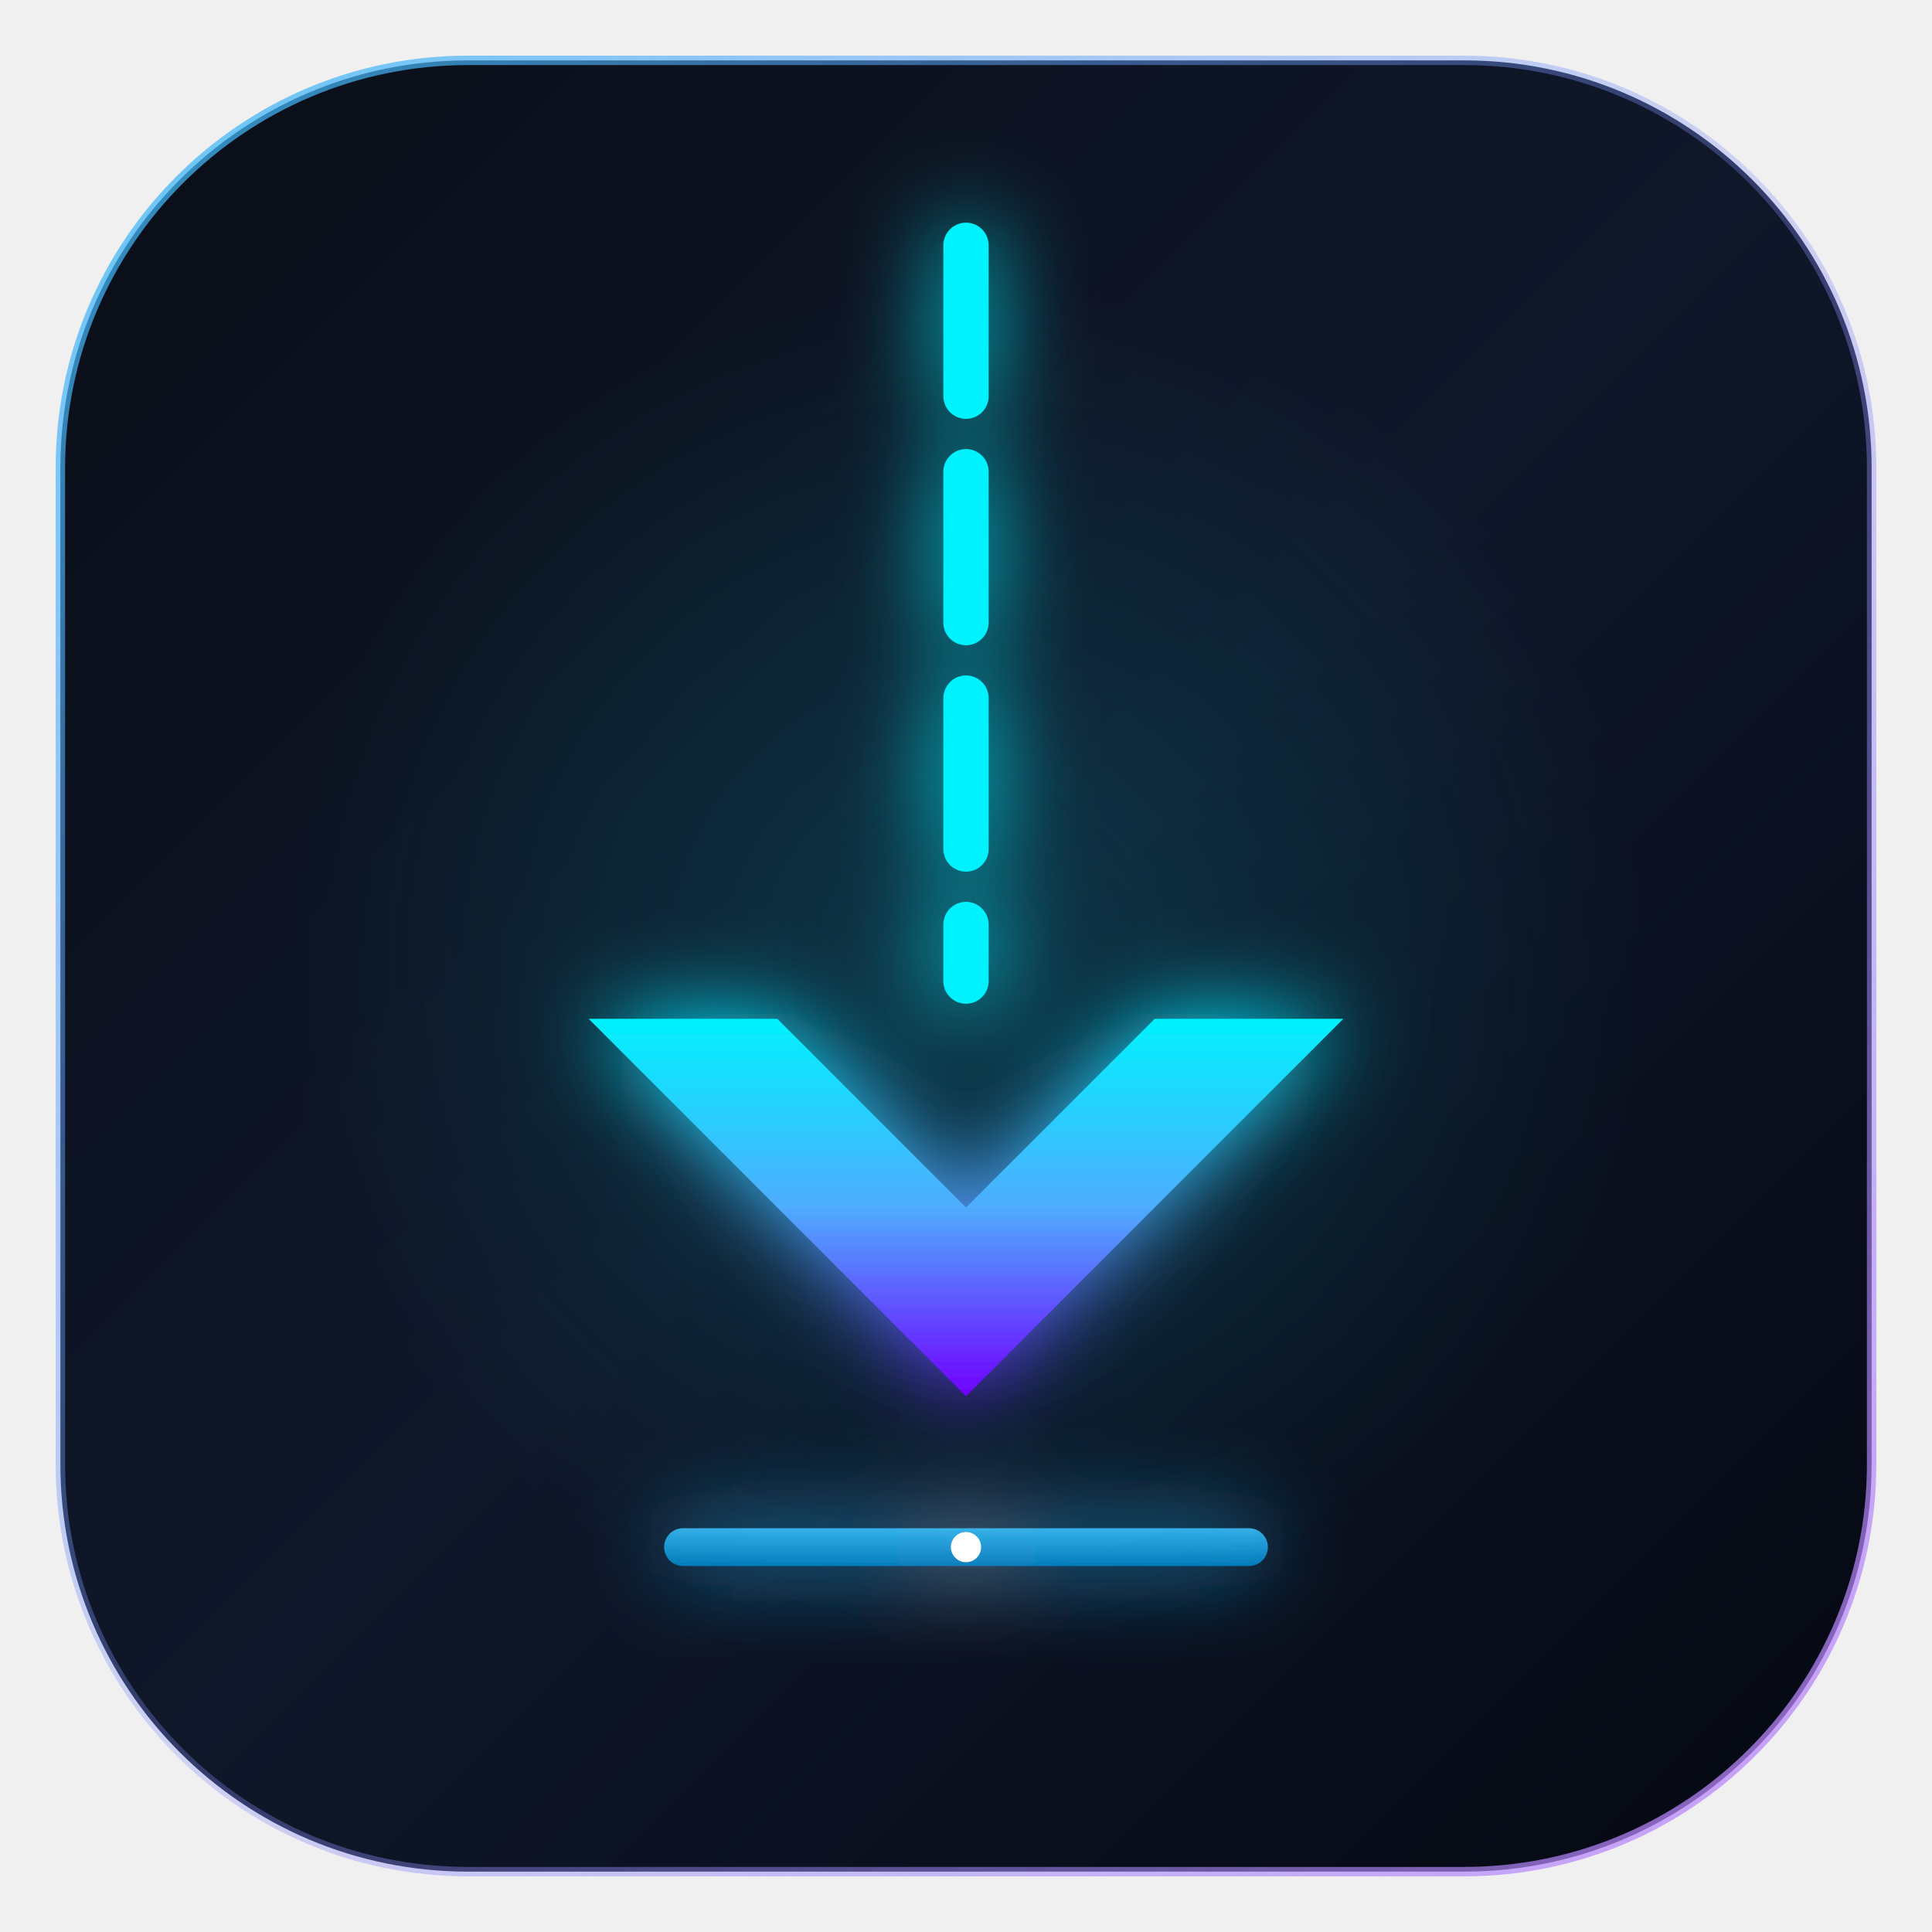
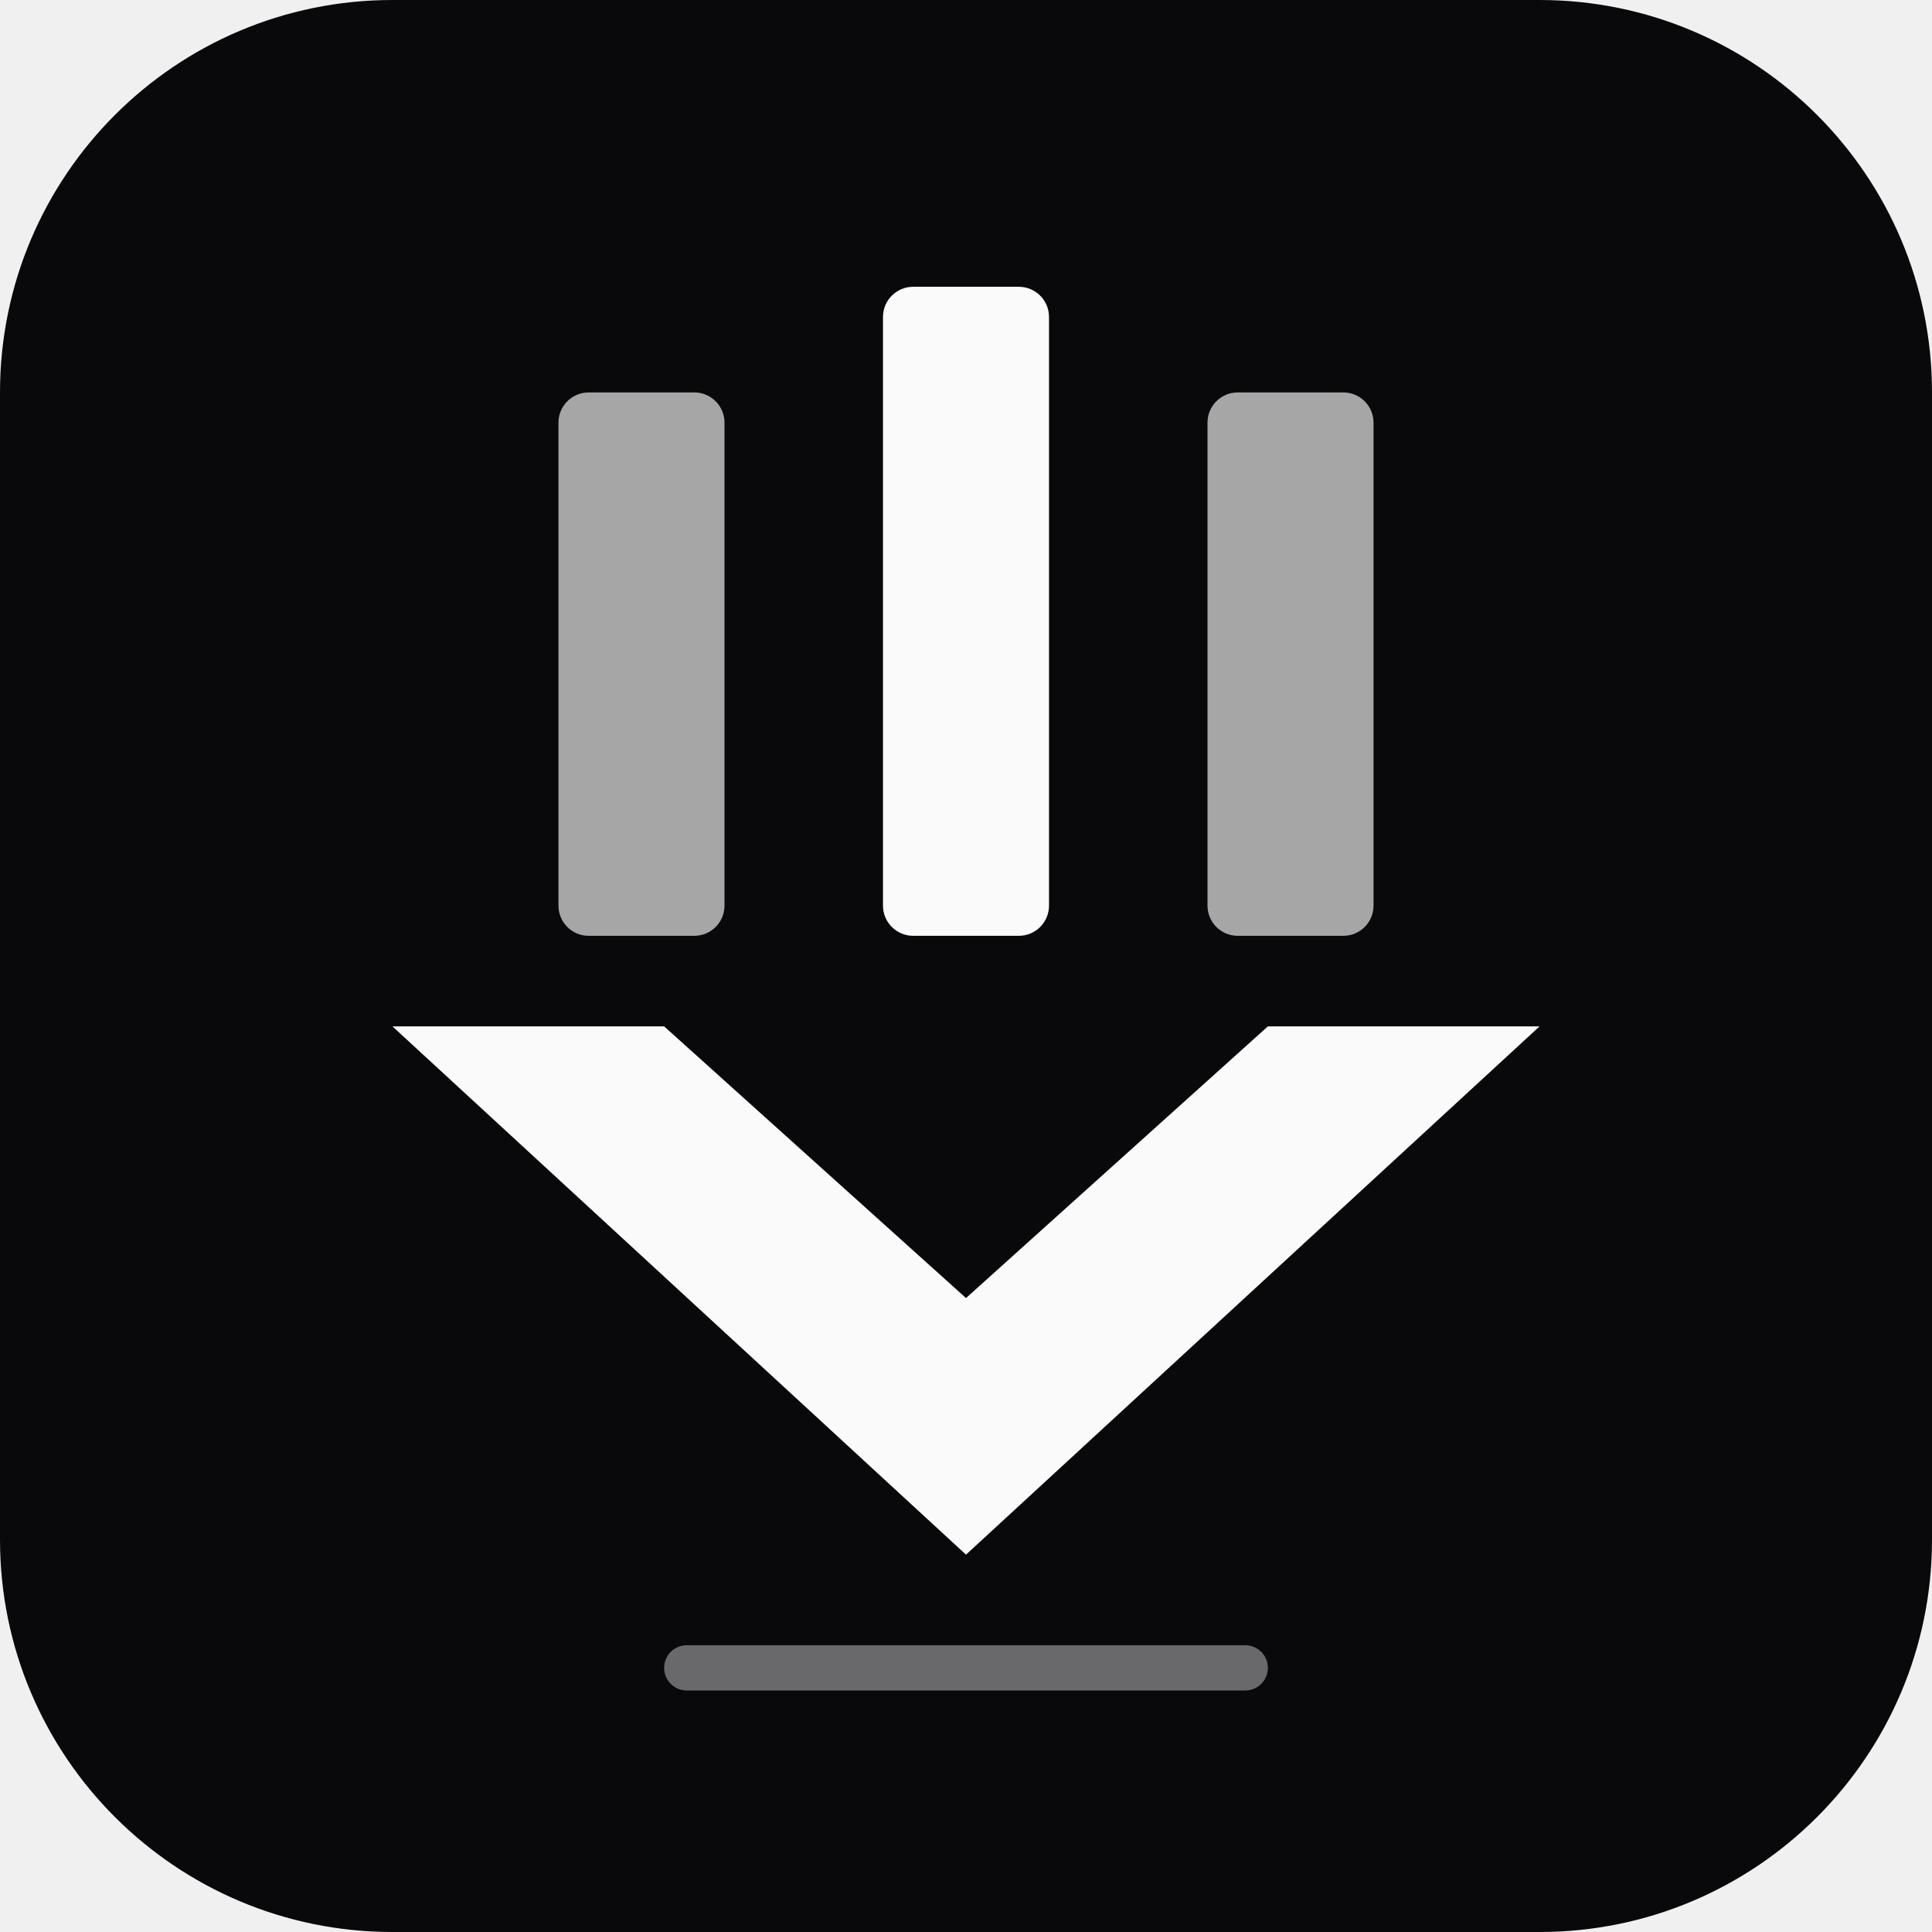
- <svg xmlns="http://www.w3.org/2000/svg" viewBox="0 0 512 512" width="100%" height="100%">
-   <defs>
-     <linearGradient id="bgGrad" x1="0%" y1="0%" x2="100%" y2="100%">
-       <stop offset="0%" stop-color="#0a0e17" />
-       <stop offset="50%" stop-color="#0f172a" />
-       <stop offset="100%" stop-color="#050811" />
-     </linearGradient>
-     <linearGradient id="borderGrad" x1="0%" y1="0%" x2="100%" y2="100%">
-       <stop offset="0%" stop-color="#38bdf8" stop-opacity="0.8" />
-       <stop offset="50%" stop-color="#818cf8" stop-opacity="0.3" />
-       <stop offset="100%" stop-color="#c084fc" stop-opacity="0.8" />
-     </linearGradient>
-     <linearGradient id="streamGrad1" x1="0%" y1="0%" x2="0%" y2="100%">
-       <stop offset="0%" stop-color="#38bdf8" />
-       <stop offset="100%" stop-color="#0284c7" />
-     </linearGradient>
-     <linearGradient id="streamGrad2" x1="0%" y1="0%" x2="0%" y2="100%">
-       <stop offset="0%" stop-color="#a855f7" />
-       <stop offset="100%" stop-color="#6366f1" />
-     </linearGradient>
-     <linearGradient id="arrowGrad" x1="0%" y1="0%" x2="0%" y2="100%">
-       <stop offset="0%" stop-color="#00f2fe" />
-       <stop offset="50%" stop-color="#4facfe" />
-       <stop offset="100%" stop-color="#7000ff" />
-     </linearGradient>
-     <filter id="neonGlow" x="-20%" y="-20%" width="140%" height="140%">
-       <feGaussianBlur stdDeviation="12" result="blur" />
-       <feComposite in="SourceGraphic" in2="blur" operator="over" />
-     </filter>
-     <radialGradient id="centerGlow" cx="50%" cy="50%" r="50%">
-       <stop offset="0%" stop-color="#00f2fe" stop-opacity="0.15" />
-       <stop offset="100%" stop-color="#00f2fe" stop-opacity="0" />
-     </radialGradient>
-   </defs>
-   <rect x="16" y="16" width="480" height="480" rx="108" fill="url(#bgGrad)" stroke="url(#borderGrad)" stroke-width="2.5" />
-   <circle cx="256" cy="256" r="180" fill="url(#centerGlow)" />
-   <g filter="url(#neonGlow)">
-     <path d="M 160 110 L 160 210" stroke="url(#streamGrad1)" stroke-width="8" stroke-linecap="round" stroke-dasharray="24 16" opacity="0.6" />
-     <path d="M 208 80 L 208 240" stroke="url(#streamGrad1)" stroke-width="10" stroke-linecap="round" stroke-dasharray="32 16" opacity="0.85" />
-     <path d="M 256 65 L 256 260" stroke="#00f2fe" stroke-width="12" stroke-linecap="round" stroke-dasharray="40 20" />
-     <path d="M 304 80 L 304 240" stroke="url(#streamGrad2)" stroke-width="10" stroke-linecap="round" stroke-dasharray="32 16" opacity="0.85" />
-     <path d="M 352 110 L 352 210" stroke="url(#streamGrad2)" stroke-width="8" stroke-linecap="round" stroke-dasharray="24 16" opacity="0.6" />
-     <path d="M 156 270               L 256 370               L 356 270               L 306 270               L 256 320               L 206 270 Z" fill="url(#arrowGrad)" />
-     <rect x="176" y="405" width="160" height="10" rx="5" fill="url(#streamGrad1)" opacity="0.9" />
-     <circle cx="256" cy="410" r="4" fill="#ffffff" />
+ <svg xmlns="http://www.w3.org/2000/svg" viewBox="0 0 256 256" width="100%" height="100%">
+   <rect width="256" height="256" rx="52" fill="#09090b" />
+   <g fill="#fafafa">
+     <rect x="74" y="52" width="22" height="72" rx="4" opacity="0.65" />
+     <rect x="117" y="38" width="22" height="86" rx="4" />
+     <rect x="160" y="52" width="22" height="72" rx="4" opacity="0.65" />
+     <path d="M 52 136 L 128 206 L 204 136 L 168 136 L 128 172 L 88 136 Z" />
+     <rect x="88" y="218" width="80" height="6" rx="3" opacity="0.4" />
  </g>
</svg>
